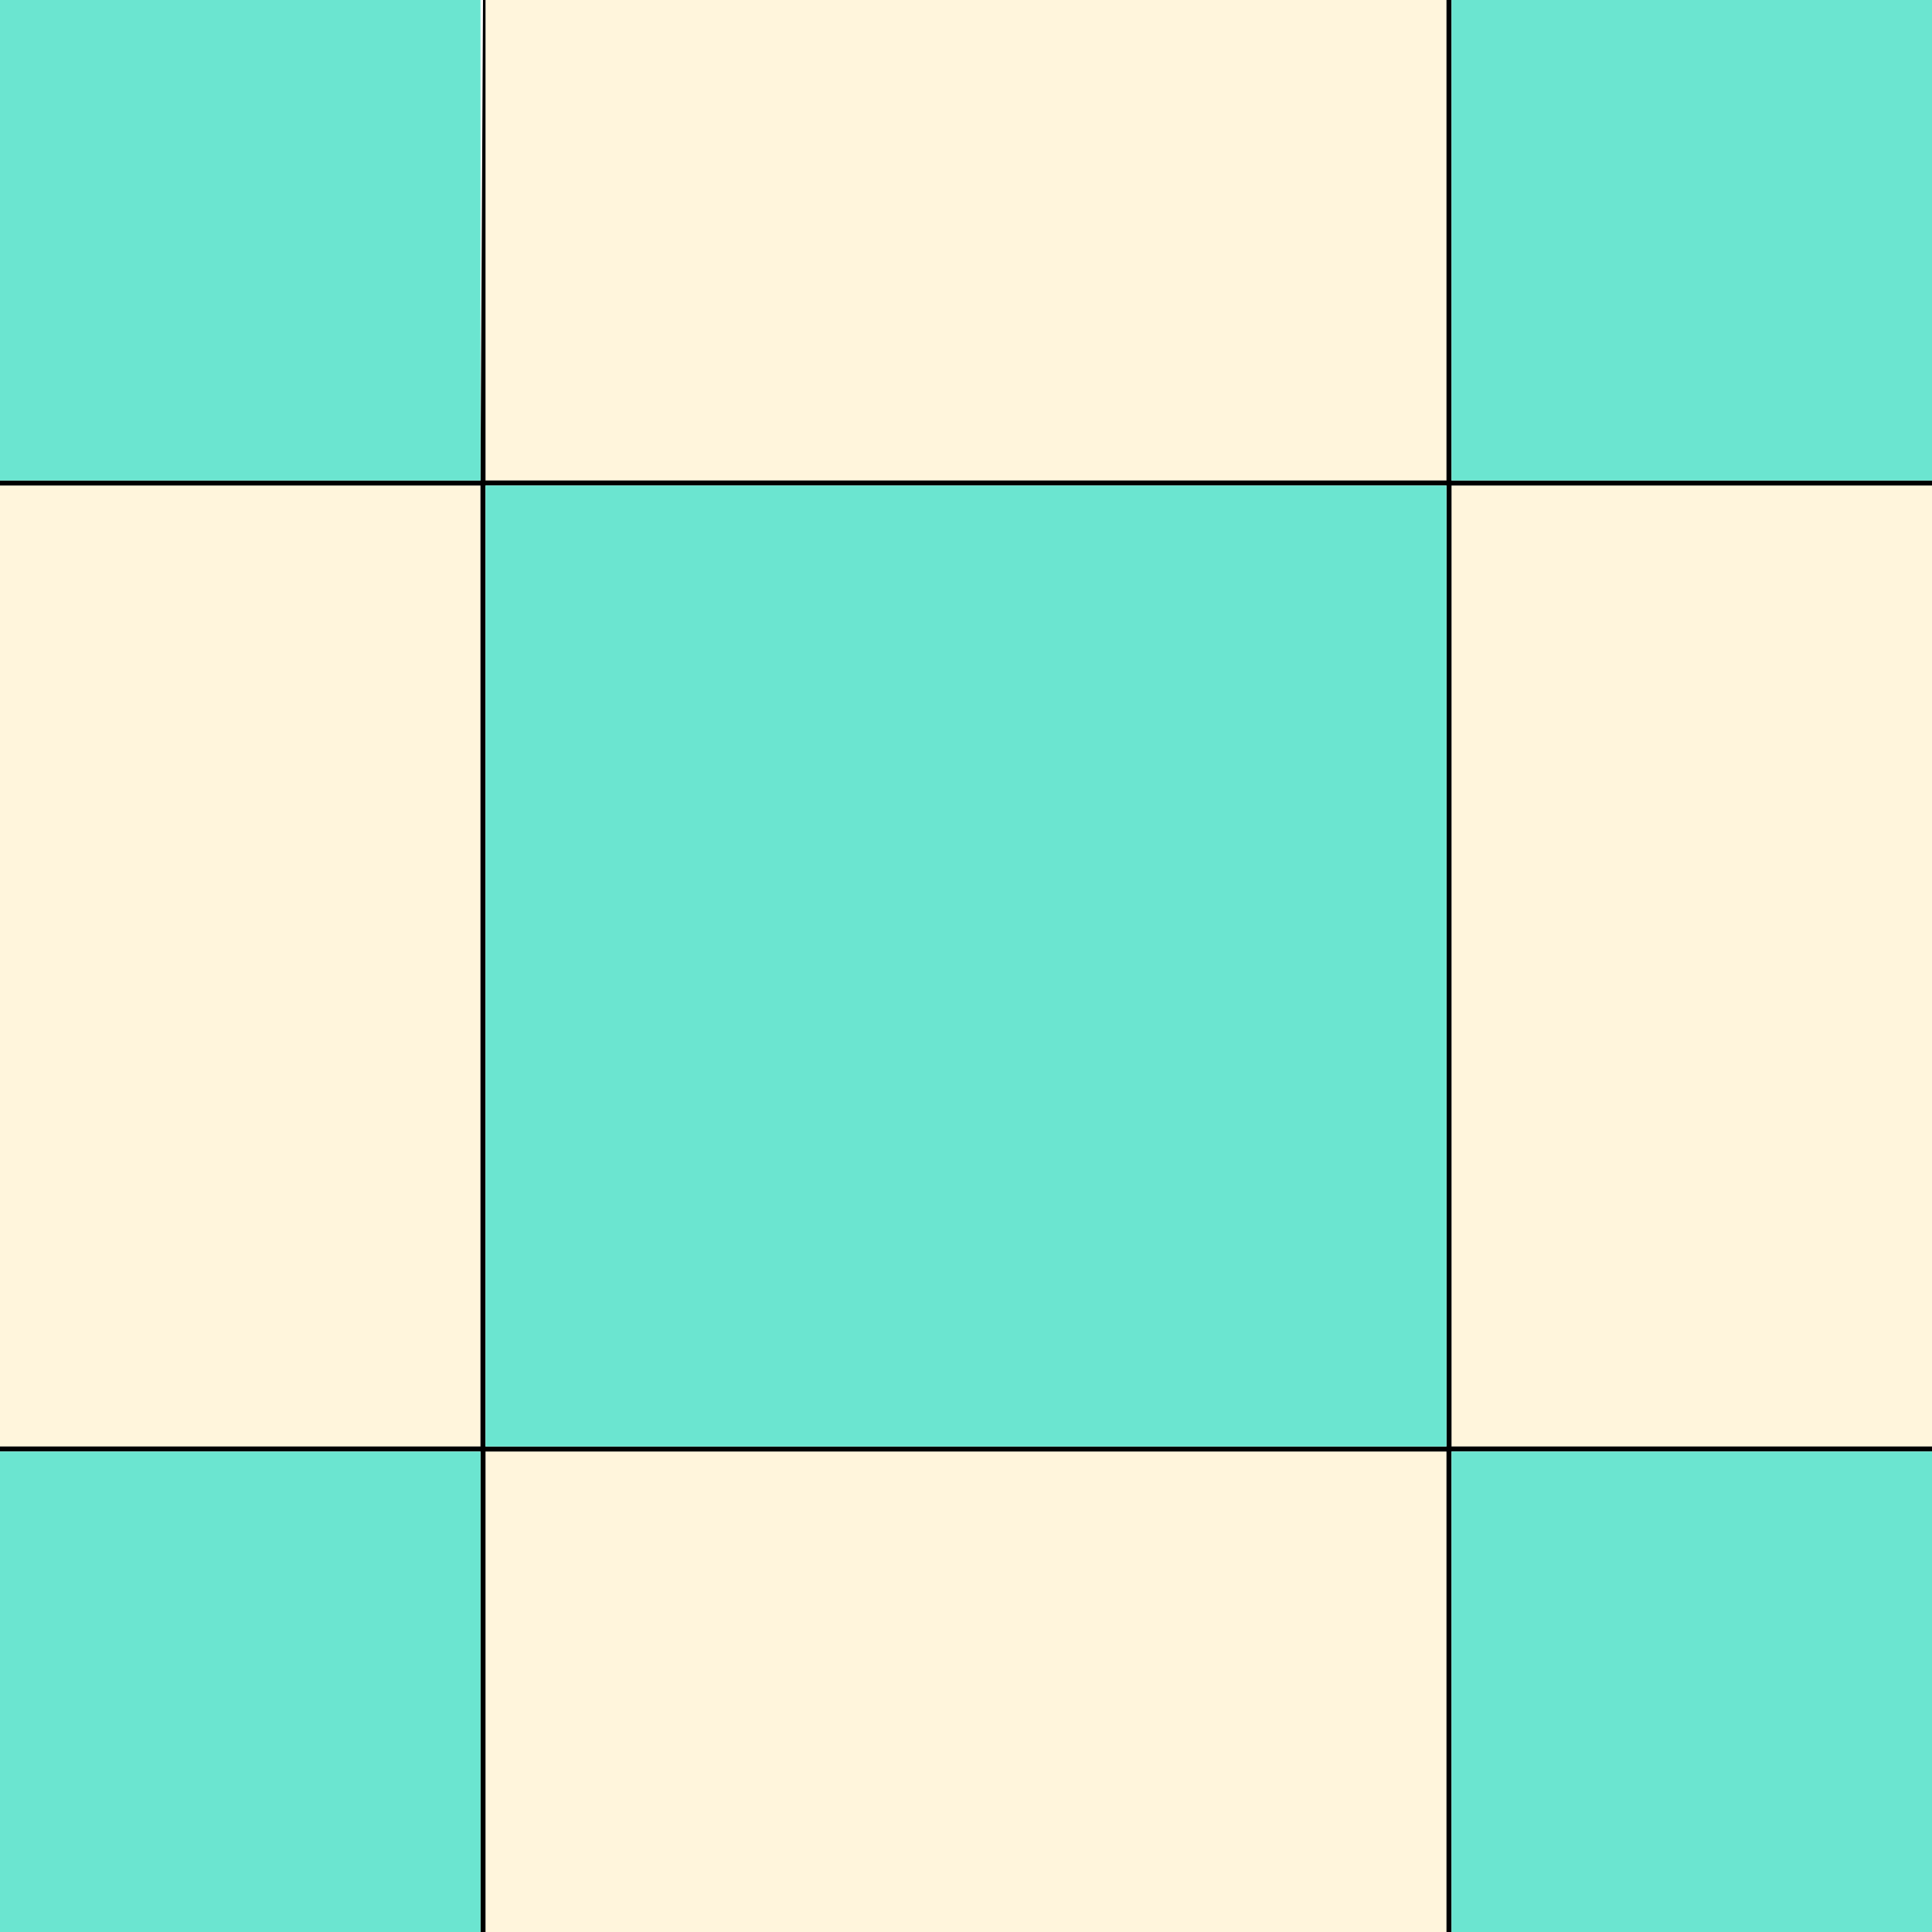
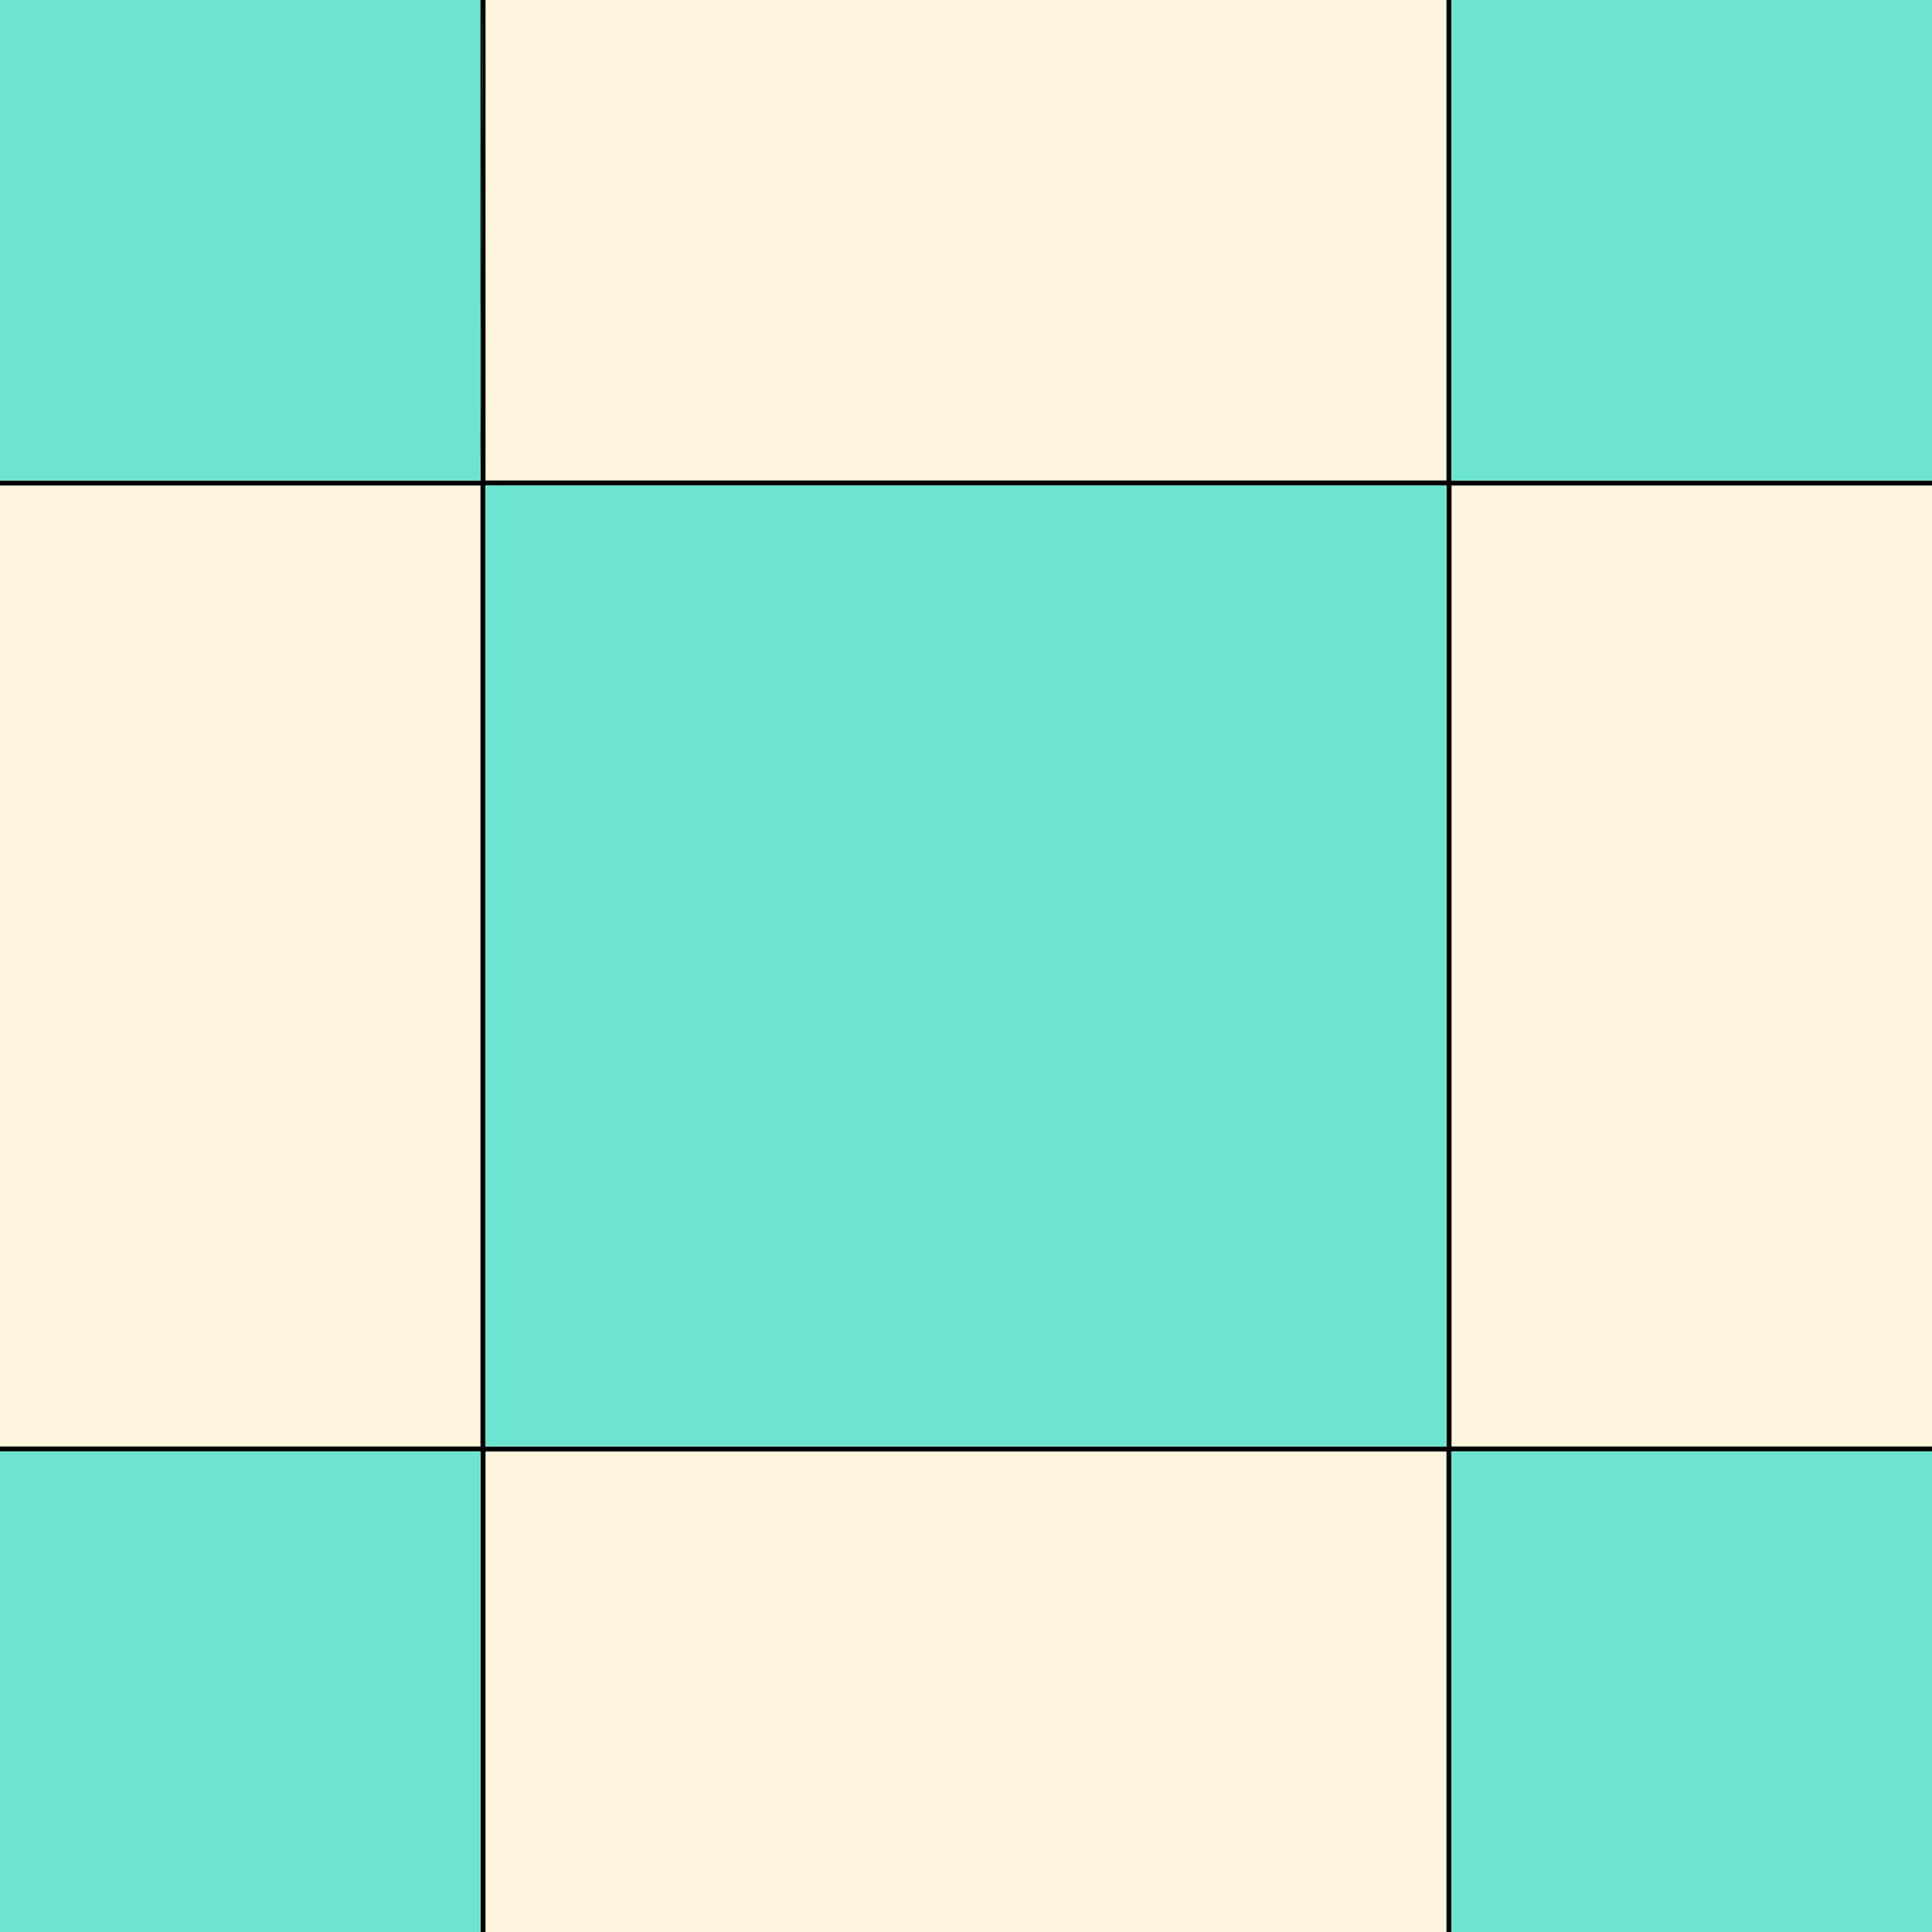
<svg xmlns="http://www.w3.org/2000/svg" width="416" height="416" viewBox="0 0 416 416" fill="none">
  <path d="M311.458 312.542H104.541V416H311.458V312.542Z" fill="#FFF5DC" />
  <path d="M104.541 0V103.458H311.458V0H104.541Z" fill="#FFF5DC" />
  <path d="M312.542 104.542V311.458H416V208V104.542H312.542Z" fill="#FFF5DC" />
  <path d="M0 311.458H103.458V104.542H0V311.458Z" fill="#FFF5DC" />
  <path fill-rule="evenodd" clip-rule="evenodd" d="M104.541 312.542H311.458V416H312H312.542V312.542H416V311.458H312.542V104.542H416V104V103.458H312.542V0H312H311.458V103.458H104.541V0H104L103.458 103.458H0V104.542H103.458V311.458H0V312.542H103.458L103.459 416H104H104.541V312.542ZM104.541 311.458H311.458V104.542H104.541V311.458Z" fill="black" />
  <path d="M311.458 311.458H104.541V104.542H311.458V311.458Z" fill="#6BE5D0" />
  <path d="M312.542 103.458H416V0H312.542V103.458Z" fill="#6BE5D0" />
  <path d="M0 103.458H103.458V0H0V103.458Z" fill="#6BE5D0" />
  <path d="M103.459 416L103.458 312.542H0V416H103.459Z" fill="#6BE5D0" />
  <path d="M416 312.542H312.542V416H416V312.542Z" fill="#6BE5D0" />
+   <path d="M103.458 0V103.458L104 0H103.458Z" fill="black" />
</svg>
